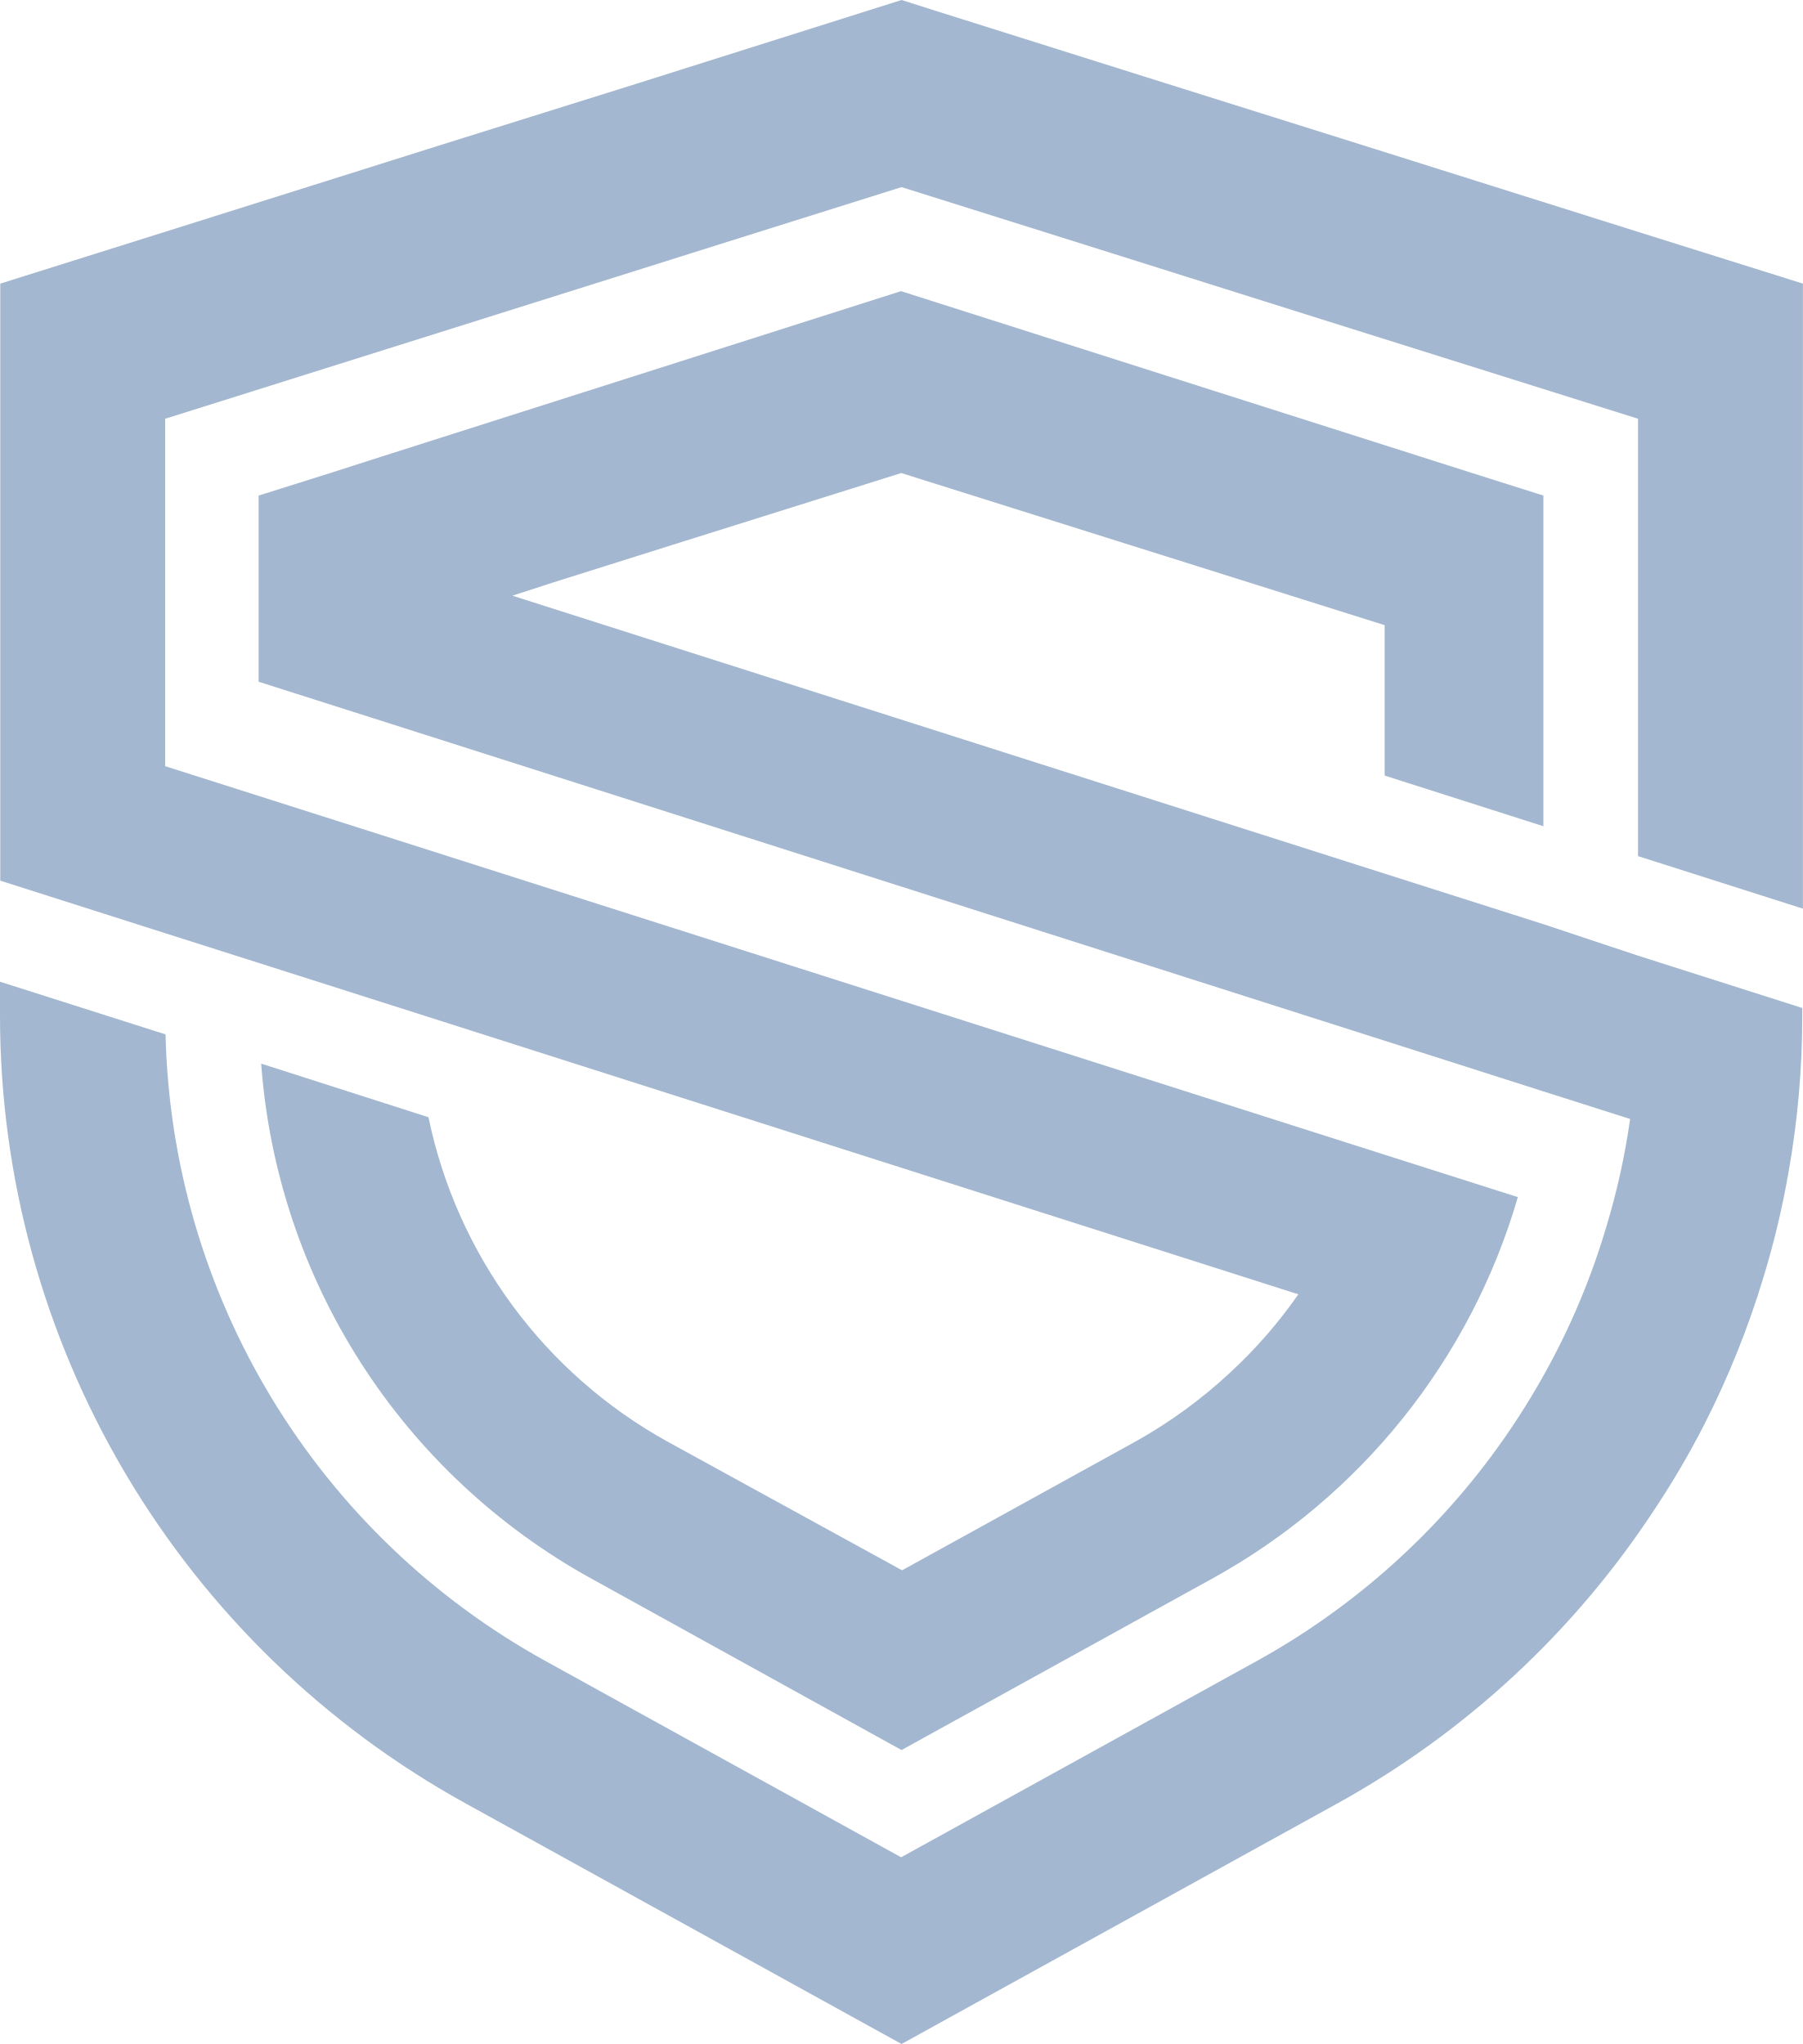
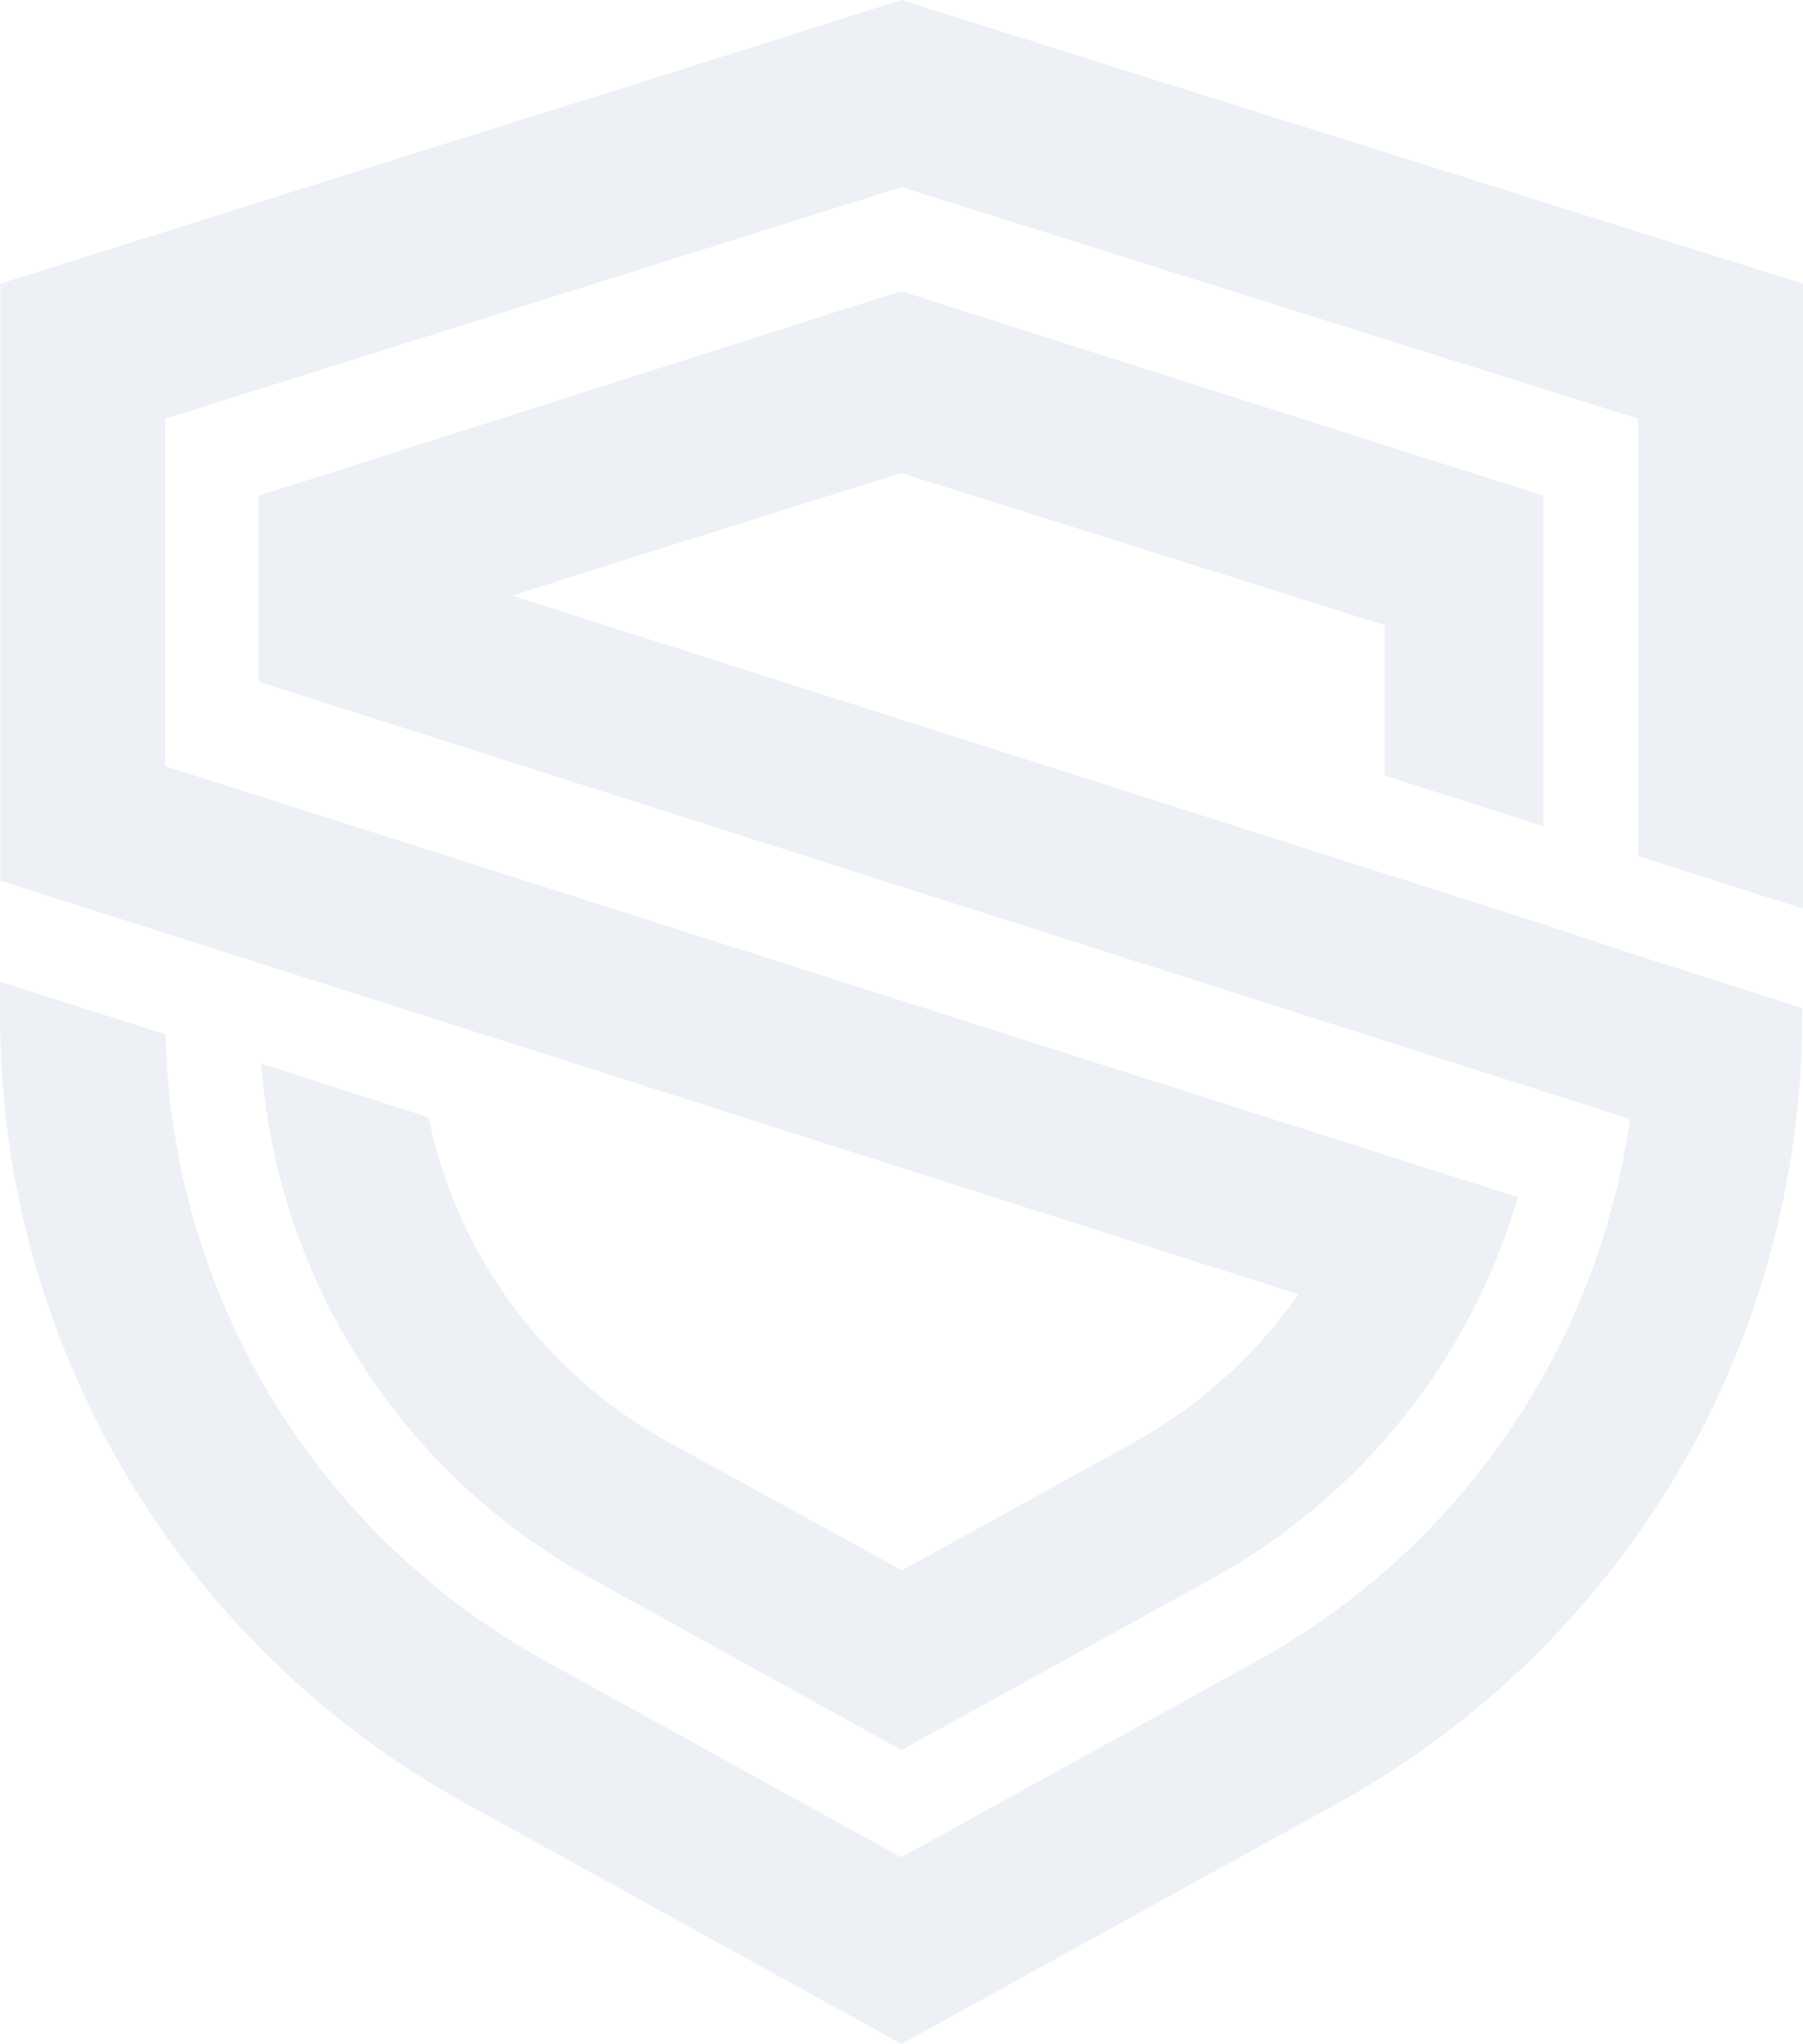
- <svg xmlns="http://www.w3.org/2000/svg" width="538" height="610" viewBox="0 0 538 610" fill="none">
+ <svg xmlns="http://www.w3.org/2000/svg" opacity="0.2" width="538" height="610" viewBox="0 0 538 610" fill="none">
  <path d="M460.708 275.858L413.347 260.777L152.902 177.772L165.243 173.771L199.141 163.091L268.94 141.169L413.187 186.572V231.455L460.548 246.576V147.89L438.79 141.009L346.953 111.767L268.86 86.886L190.766 111.767L114.155 136.169L98.929 141.049L80.377 146.89L77.172 147.89V203.453L124.533 218.534L413.026 310.54L459.265 325.301L486.432 333.942C484.903 344.773 482.546 355.472 479.38 365.944C474.867 381.246 468.672 396.004 460.908 409.947C456.123 418.56 450.769 426.845 444.881 434.748C426.221 459.783 402.425 480.553 375.082 495.672L268.9 554.276L162.718 495.672C129.111 477.111 100.964 450.081 81.082 417.275C61.2 384.469 50.278 347.033 49.405 308.7L0 292.979V303.22C0.025 351.233 12.939 398.362 37.399 439.701C61.858 481.041 96.97 515.08 139.078 538.275L269.02 609.999L398.962 538.275C437.31 517.11 469.885 486.895 493.845 450.269C499.236 442.156 504.159 433.742 508.59 425.068C515.776 410.952 521.689 396.227 526.26 381.065C529.435 370.645 531.951 360.037 533.793 349.303C536.461 334.127 537.801 318.748 537.8 303.34V300.82L488.596 285.138L460.708 275.858Z" fill="#A3B8D0" />
  <path d="M484.749 67.924L406.134 43.163L347.554 24.762L279.237 3.24L269.02 0L258.762 3.24L190.646 24.762L131.865 43.163L53.251 67.924L0.08 84.645V262.817L49.284 278.498L77.332 287.418L124.693 302.499L387.422 386.265C381.49 394.801 374.637 402.662 366.987 409.706C358.489 417.613 349.072 424.476 338.939 430.148L269.18 468.63L199.261 430.268C181.071 420.216 165.274 406.357 152.95 389.641C140.626 372.925 132.066 353.748 127.858 333.421L77.933 317.42C80.256 349.198 90.482 379.896 107.687 406.732C124.891 433.569 148.53 455.696 176.462 471.11L269.02 522.274L361.658 471.15C405.981 446.743 438.804 405.789 452.934 357.263L407.937 342.942L124.693 252.656L77.332 237.575L49.284 228.655V124.968L64.31 120.248L141.362 96.006L220.016 71.245L269.02 55.844L318.024 71.245L396.638 96.006L488.796 124.968V255.496L538 271.177V84.645L484.749 67.924Z" fill="#A3B8D0" />
</svg>
